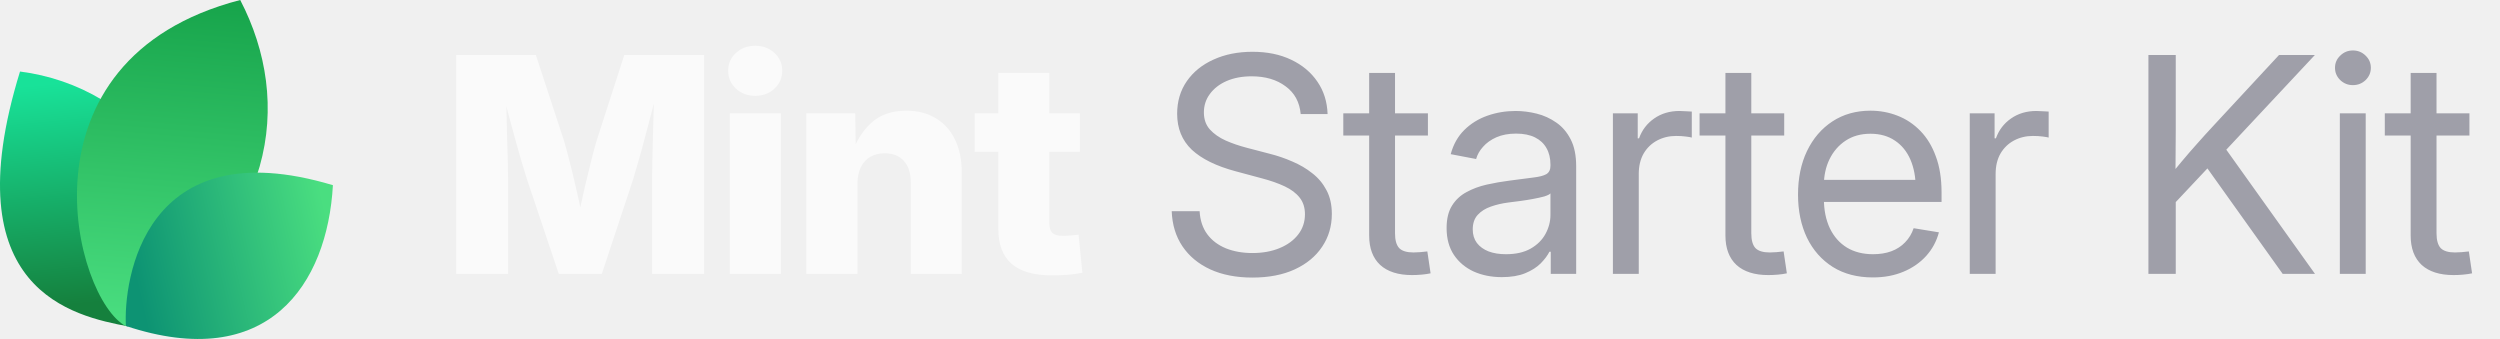
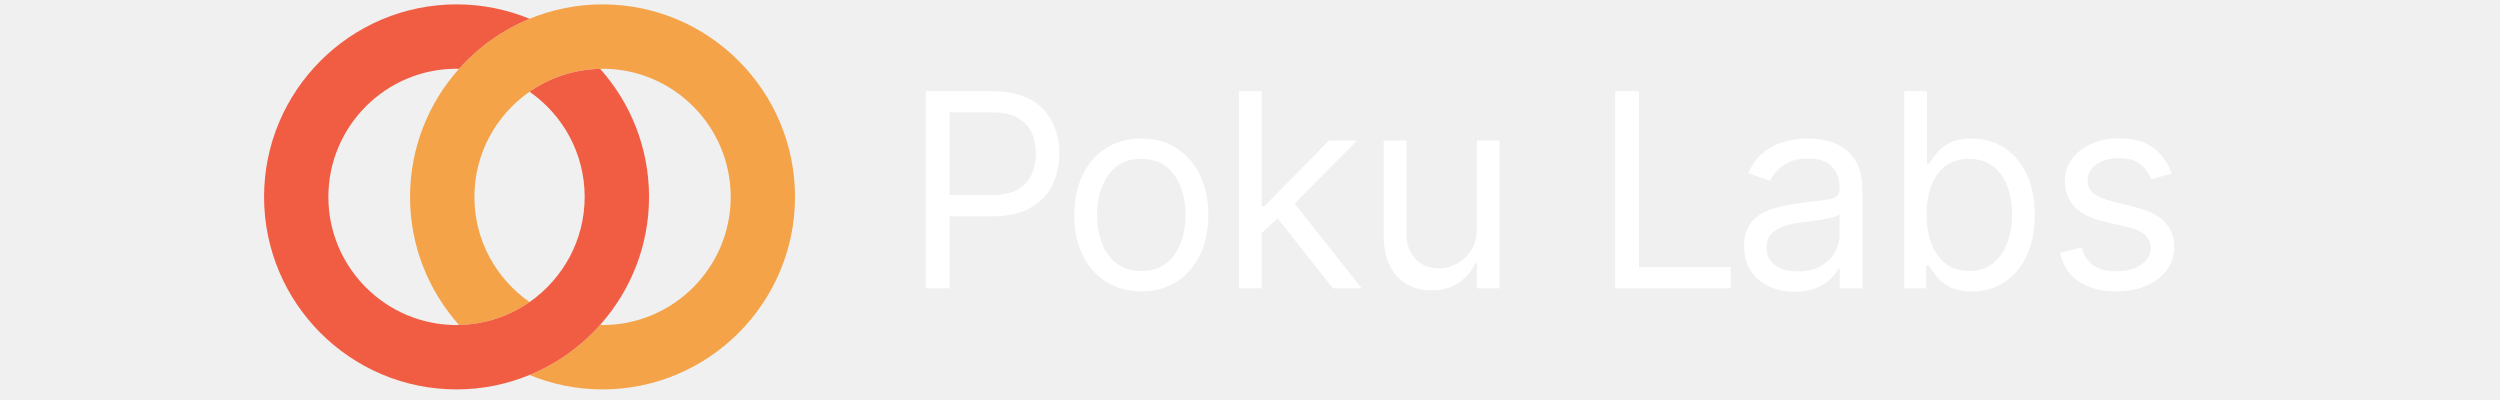
- <svg xmlns="http://www.w3.org/2000/svg" width="177" height="24" viewBox="0 0 177 24" fill="none">
-   <path d="M9.061 23.108C5.268 22.377 -3.391 20.627 1.417 5.064C9.634 6.099 16.973 14.064 9.061 23.108Z" fill="url(#paint0_linear_17557_2145)" />
-   <path d="M8.919 23.094C5.276 21.222 0.784 4.209 17.007 0C20.757 7.193 19.621 16.545 8.919 23.094Z" fill="url(#paint1_linear_17557_2145)" />
-   <path d="M8.914 23.079C8.735 19.882 10.159 9.085 23.57 13.111C23.181 20.123 18.984 26.418 8.914 23.079Z" fill="url(#paint2_linear_17557_2145)" />
-   <path d="M32.301 19.392V3.894H37.938L39.925 9.948C40.036 10.315 40.164 10.787 40.31 11.362C40.462 11.938 40.611 12.552 40.757 13.204C40.91 13.855 41.048 14.483 41.173 15.086C41.305 15.682 41.412 16.192 41.495 16.615H40.695C40.771 16.192 40.871 15.682 40.996 15.086C41.128 14.49 41.267 13.866 41.412 13.214C41.565 12.562 41.714 11.948 41.86 11.373C42.005 10.79 42.133 10.315 42.244 9.948L44.2 3.894H49.848V19.392H46.166V12.704C46.166 12.357 46.173 11.917 46.187 11.383C46.2 10.849 46.214 10.27 46.228 9.646C46.249 9.022 46.266 8.391 46.28 7.753C46.301 7.115 46.311 6.519 46.311 5.964H46.623C46.485 6.561 46.332 7.181 46.166 7.826C45.999 8.471 45.833 9.102 45.666 9.719C45.507 10.336 45.351 10.901 45.198 11.414C45.053 11.928 44.928 12.357 44.824 12.704L42.608 19.392H39.561L37.314 12.704C37.203 12.357 37.072 11.928 36.919 11.414C36.773 10.901 36.614 10.34 36.441 9.729C36.274 9.112 36.104 8.481 35.931 7.836C35.764 7.192 35.608 6.567 35.463 5.964H35.827C35.834 6.512 35.844 7.105 35.858 7.743C35.872 8.374 35.886 9.005 35.9 9.636C35.92 10.26 35.938 10.839 35.952 11.373C35.965 11.907 35.972 12.351 35.972 12.704V19.392H32.301ZM51.668 19.392V8.024H55.288V19.392H51.668ZM53.468 6.786C52.927 6.786 52.473 6.616 52.105 6.276C51.738 5.93 51.554 5.507 51.554 5.007C51.554 4.508 51.738 4.088 52.105 3.749C52.473 3.409 52.927 3.239 53.468 3.239C54.009 3.239 54.463 3.409 54.83 3.749C55.198 4.082 55.382 4.501 55.382 5.007C55.382 5.507 55.198 5.93 54.83 6.276C54.463 6.616 54.009 6.786 53.468 6.786ZM60.708 13.027V19.392H57.088V8.024H60.551L60.593 10.967H60.281C60.593 10.024 61.061 9.268 61.685 8.7C62.309 8.124 63.138 7.836 64.171 7.836C64.975 7.836 65.672 8.017 66.262 8.377C66.851 8.731 67.302 9.234 67.614 9.885C67.933 10.537 68.092 11.307 68.092 12.194V19.392H64.483V12.912C64.483 12.26 64.32 11.754 63.994 11.394C63.675 11.033 63.221 10.853 62.632 10.853C62.25 10.853 61.914 10.936 61.623 11.102C61.332 11.269 61.106 11.515 60.947 11.841C60.787 12.16 60.708 12.555 60.708 13.027ZM76.456 8.024V10.749H69.008V8.024H76.456ZM70.683 5.163H74.292V15.783C74.292 16.102 74.361 16.334 74.5 16.48C74.646 16.625 74.899 16.698 75.259 16.698C75.405 16.698 75.596 16.688 75.831 16.667C76.074 16.646 76.251 16.629 76.362 16.615L76.632 19.309C76.313 19.378 75.963 19.427 75.582 19.455C75.207 19.482 74.836 19.496 74.469 19.496C73.2 19.496 72.25 19.222 71.619 18.674C70.995 18.127 70.683 17.308 70.683 16.22V5.163Z" fill="#FAFAFA" />
-   <path d="M88.667 19.652C87.523 19.652 86.528 19.458 85.682 19.07C84.843 18.681 84.188 18.137 83.716 17.437C83.245 16.736 82.992 15.908 82.957 14.951H84.933C84.968 15.596 85.148 16.14 85.474 16.584C85.8 17.021 86.24 17.354 86.795 17.582C87.35 17.804 87.974 17.915 88.667 17.915C89.388 17.915 90.026 17.801 90.581 17.572C91.143 17.343 91.583 17.024 91.902 16.615C92.228 16.199 92.391 15.717 92.391 15.169C92.391 14.698 92.266 14.306 92.017 13.994C91.767 13.675 91.413 13.408 90.956 13.193C90.498 12.978 89.954 12.787 89.323 12.621L87.502 12.132C86.123 11.765 85.082 11.255 84.382 10.603C83.689 9.944 83.342 9.095 83.342 8.055C83.342 7.174 83.571 6.404 84.028 5.746C84.486 5.087 85.117 4.577 85.921 4.217C86.726 3.849 87.645 3.666 88.678 3.666C89.718 3.666 90.63 3.853 91.413 4.227C92.204 4.602 92.824 5.122 93.275 5.787C93.726 6.446 93.965 7.209 93.993 8.076H92.089C92.013 7.23 91.656 6.574 91.018 6.11C90.387 5.638 89.586 5.403 88.615 5.403C87.95 5.403 87.36 5.513 86.847 5.735C86.341 5.957 85.946 6.262 85.661 6.651C85.377 7.032 85.235 7.469 85.235 7.961C85.235 8.447 85.377 8.849 85.661 9.168C85.946 9.48 86.317 9.74 86.774 9.948C87.232 10.149 87.724 10.319 88.251 10.457L89.884 10.884C90.439 11.023 90.977 11.206 91.496 11.435C92.023 11.657 92.495 11.934 92.911 12.267C93.334 12.593 93.67 12.995 93.92 13.474C94.17 13.945 94.294 14.504 94.294 15.149C94.294 16.015 94.066 16.788 93.608 17.468C93.157 18.148 92.512 18.681 91.673 19.07C90.834 19.458 89.832 19.652 88.667 19.652ZM101.097 8.024V9.594H95.106V8.024H101.097ZM96.937 5.163H98.767V16.521C98.767 17 98.865 17.347 99.059 17.562C99.26 17.77 99.6 17.874 100.078 17.874C100.21 17.874 100.366 17.867 100.546 17.853C100.733 17.832 100.903 17.815 101.056 17.801L101.285 19.351C101.097 19.392 100.886 19.423 100.65 19.444C100.414 19.465 100.189 19.475 99.974 19.475C98.996 19.475 98.244 19.236 97.717 18.758C97.197 18.272 96.937 17.579 96.937 16.677V5.163ZM106.33 19.621C105.595 19.621 104.932 19.489 104.343 19.226C103.754 18.955 103.285 18.564 102.939 18.05C102.592 17.53 102.419 16.896 102.419 16.147C102.419 15.495 102.547 14.965 102.804 14.556C103.06 14.146 103.403 13.828 103.833 13.599C104.263 13.363 104.742 13.186 105.269 13.068C105.796 12.95 106.333 12.857 106.881 12.787C107.574 12.69 108.132 12.617 108.555 12.569C108.978 12.52 109.287 12.441 109.481 12.33C109.675 12.212 109.772 12.014 109.772 11.737V11.654C109.772 11.203 109.679 10.815 109.492 10.489C109.311 10.163 109.041 9.91 108.68 9.729C108.32 9.549 107.872 9.459 107.338 9.459C106.805 9.459 106.34 9.546 105.945 9.719C105.556 9.892 105.241 10.118 104.998 10.395C104.755 10.665 104.593 10.953 104.509 11.258L102.71 10.915C102.897 10.222 103.22 9.65 103.677 9.199C104.135 8.748 104.679 8.412 105.31 8.19C105.941 7.968 106.607 7.857 107.307 7.857C107.8 7.857 108.295 7.92 108.795 8.044C109.301 8.169 109.765 8.381 110.188 8.679C110.611 8.97 110.951 9.369 111.208 9.875C111.464 10.374 111.593 11.005 111.593 11.768V19.392H109.793V17.822H109.7C109.568 18.085 109.363 18.359 109.086 18.643C108.809 18.921 108.444 19.153 107.994 19.34C107.543 19.527 106.988 19.621 106.33 19.621ZM106.621 17.998C107.321 17.998 107.904 17.867 108.368 17.603C108.84 17.333 109.19 16.986 109.419 16.563C109.654 16.133 109.772 15.682 109.772 15.211V13.692C109.703 13.769 109.554 13.841 109.325 13.911C109.096 13.973 108.829 14.032 108.524 14.088C108.226 14.143 107.921 14.192 107.609 14.233C107.304 14.275 107.033 14.309 106.798 14.337C106.354 14.393 105.938 14.49 105.549 14.628C105.168 14.76 104.86 14.954 104.624 15.211C104.388 15.467 104.27 15.811 104.27 16.241C104.27 16.615 104.367 16.934 104.561 17.198C104.762 17.461 105.04 17.662 105.393 17.801C105.747 17.933 106.156 17.998 106.621 17.998ZM114.193 19.392V8.024H115.951V9.792H116.045C116.253 9.209 116.61 8.741 117.116 8.388C117.622 8.034 118.219 7.857 118.905 7.857C119.058 7.857 119.217 7.864 119.384 7.878C119.55 7.885 119.682 7.892 119.779 7.899V9.74C119.716 9.719 119.578 9.695 119.363 9.667C119.155 9.639 118.922 9.625 118.666 9.625C118.174 9.625 117.726 9.733 117.324 9.948C116.922 10.163 116.603 10.471 116.367 10.874C116.138 11.276 116.024 11.758 116.024 12.319V19.392H114.193ZM126.322 8.024V9.594H120.33V8.024H126.322ZM122.161 5.163H123.992V16.521C123.992 17 124.089 17.347 124.283 17.562C124.484 17.77 124.824 17.874 125.302 17.874C125.434 17.874 125.59 17.867 125.77 17.853C125.958 17.832 126.127 17.815 126.28 17.801L126.509 19.351C126.322 19.392 126.11 19.423 125.874 19.444C125.639 19.465 125.413 19.475 125.198 19.475C124.221 19.475 123.468 19.236 122.941 18.758C122.421 18.272 122.161 17.579 122.161 16.677V5.163ZM132.604 19.642C131.502 19.642 130.555 19.396 129.765 18.903C128.974 18.404 128.364 17.714 127.934 16.834C127.511 15.946 127.3 14.927 127.3 13.775C127.3 12.611 127.511 11.584 127.934 10.697C128.364 9.802 128.964 9.102 129.734 8.596C130.51 8.089 131.408 7.836 132.428 7.836C133.1 7.836 133.738 7.954 134.341 8.19C134.952 8.426 135.489 8.783 135.954 9.261C136.425 9.74 136.793 10.343 137.056 11.071C137.327 11.792 137.462 12.645 137.462 13.63V14.296H128.433V12.735H136.463L135.631 13.297C135.631 12.541 135.506 11.876 135.257 11.3C135.007 10.725 134.643 10.277 134.165 9.958C133.686 9.632 133.107 9.469 132.428 9.469C131.748 9.469 131.162 9.632 130.67 9.958C130.177 10.284 129.796 10.725 129.526 11.279C129.262 11.827 129.13 12.441 129.13 13.12V14.046C129.13 14.864 129.273 15.572 129.557 16.168C129.841 16.757 130.243 17.211 130.763 17.53C131.283 17.842 131.901 17.998 132.615 17.998C133.093 17.998 133.523 17.929 133.905 17.79C134.293 17.645 134.619 17.433 134.882 17.156C135.153 16.879 135.354 16.546 135.486 16.157L137.275 16.449C137.108 17.08 136.81 17.634 136.38 18.113C135.95 18.591 135.413 18.966 134.768 19.236C134.123 19.507 133.402 19.642 132.604 19.642ZM139.459 19.392V8.024H141.217V9.792H141.311C141.519 9.209 141.876 8.741 142.382 8.388C142.888 8.034 143.485 7.857 144.171 7.857C144.324 7.857 144.483 7.864 144.649 7.878C144.816 7.885 144.948 7.892 145.045 7.899V9.74C144.982 9.719 144.844 9.695 144.629 9.667C144.421 9.639 144.188 9.625 143.932 9.625C143.439 9.625 142.992 9.733 142.59 9.948C142.188 10.163 141.869 10.471 141.633 10.874C141.404 11.276 141.29 11.758 141.29 12.319V19.392H139.459ZM153.429 14.961V12.715C153.783 12.257 154.136 11.82 154.49 11.404C154.844 10.981 155.204 10.565 155.572 10.156C155.939 9.74 156.314 9.327 156.695 8.918L161.355 3.894H163.893L157.277 10.967H157.184L153.429 14.961ZM152.108 19.392V3.894H154.043V9.241L154.022 12.559L154.043 13.505V19.392H152.108ZM161.615 19.392L155.967 11.477L157.173 9.969L163.903 19.392H161.615ZM165.661 19.392V8.024H167.492V19.392H165.661ZM166.587 6.027C166.24 6.027 165.942 5.909 165.692 5.673C165.443 5.43 165.318 5.139 165.318 4.799C165.318 4.459 165.443 4.172 165.692 3.936C165.942 3.693 166.24 3.572 166.587 3.572C166.934 3.572 167.232 3.693 167.482 3.936C167.731 4.172 167.856 4.459 167.856 4.799C167.856 5.139 167.731 5.43 167.482 5.673C167.232 5.909 166.934 6.027 166.587 6.027ZM174.836 8.024V9.594H168.844V8.024H174.836ZM170.675 5.163H172.506V16.521C172.506 17 172.603 17.347 172.797 17.562C172.998 17.77 173.338 17.874 173.816 17.874C173.948 17.874 174.104 17.867 174.284 17.853C174.472 17.832 174.641 17.815 174.794 17.801L175.023 19.351C174.836 19.392 174.624 19.423 174.388 19.444C174.153 19.465 173.927 19.475 173.712 19.475C172.735 19.475 171.982 19.236 171.455 18.758C170.935 18.272 170.675 17.579 170.675 16.677V5.163Z" fill="#9F9FA9" />
-   <defs>
-     <linearGradient id="paint0_linear_17557_2145" x1="3.776" y1="5.916" x2="5.232" y2="21.559" gradientUnits="userSpaceOnUse">
-       <stop stop-color="#18E299" />
-       <stop offset="1" stop-color="#15803D" />
-     </linearGradient>
-     <linearGradient id="paint1_linear_17557_2145" x1="12.171" y1="-0.718" x2="10.19" y2="22.983" gradientUnits="userSpaceOnUse">
-       <stop stop-color="#16A34A" />
-       <stop offset="1" stop-color="#4ADE80" />
-     </linearGradient>
-     <linearGradient id="paint2_linear_17557_2145" x1="23.133" y1="15.353" x2="9.338" y2="18.52" gradientUnits="userSpaceOnUse">
-       <stop stop-color="#4ADE80" />
-       <stop offset="1" stop-color="#0D9373" />
-     </linearGradient>
-   </defs>
+ <svg xmlns="http://www.w3.org/2000/svg" version="1.1" id="Layer_1" x="0px" y="0px" width="213" height="34" viewBox="10 28 305 62" style="enable-background:new 10 28 305 62;" xml:space="preserve">
+   <style type="text/css">
+ 	.st0{fill:url(#SVGID_1_);}
+ 	.st1{fill:#F47621;}
+ 	.st2{fill:url(#SVGID_2_);}
+ 	.st3{fill:#F15B22;}
+ 	.st4{fill:#FFFFFF;}
+ 	.st5{fill:#F89A35;}
+ 	.st6{fill:url(#SVGID_3_);}
+ 	.st7{fill:#F99F38;}
+ 	.st8{fill:#F05323;}
+ 	.st9{fill:url(#SVGID_4_);}
+ 	.st10{fill:url(#SVGID_5_);}
+ 	.st11{fill:url(#SVGID_6_);}
+ 	.st12{fill:url(#SVGID_7_);}
+ 	.st13{fill:url(#SVGID_8_);}
+ 	.st14{fill:url(#SVGID_9_);}
+ 	.st15{fill:url(#SVGID_10_);}
+ 	.st16{stroke:#FFFFFF;stroke-width:4;stroke-miterlimit:10;}
+ 	.st17{stroke:#FFFFFF;stroke-width:4.128;stroke-miterlimit:10;}
+ 	.st18{fill:none;}
+ 	.st19{fill:#F15D43;}
+ 	.st20{fill:#FAA342;}
+ 	.st21{fill:none;stroke:#F15D43;stroke-width:10;stroke-miterlimit:10;}
+ 	.st22{fill:none;stroke:#F68E43;stroke-width:10;stroke-miterlimit:10;}
+ 	.st23{fill:#F4A349;}
+ </style>
+   <g fill="white">
+     <g>
+       <path d="M112.12,72.8V42.16h10.35c2.4,0,4.37,0.43,5.9,1.29s2.67,2.03,3.4,3.49c0.74,1.47,1.11,3.1,1.11,4.91s-0.37,3.45-1.1,4.92    c-0.73,1.48-1.86,2.65-3.39,3.52s-3.48,1.31-5.86,1.31h-7.42v-3.29h7.3c1.65,0,2.97-0.28,3.96-0.85c1-0.57,1.72-1.34,2.18-2.31    c0.45-0.97,0.68-2.07,0.68-3.3s-0.23-2.32-0.68-3.29c-0.45-0.97-1.18-1.73-2.19-2.28c-1.01-0.55-2.34-0.83-4.01-0.83h-6.52V72.8    H112.12z" />
+       <path d="M145.61,73.27c-2.07,0-3.89-0.49-5.45-1.48s-2.78-2.37-3.65-4.14c-0.87-1.78-1.31-3.85-1.31-6.22    c0-2.39,0.44-4.48,1.31-6.27s2.09-3.17,3.65-4.16s3.38-1.48,5.45-1.48s3.89,0.49,5.45,1.48c1.56,0.99,2.78,2.37,3.65,4.16    c0.87,1.79,1.31,3.88,1.31,6.27c0,2.37-0.44,4.45-1.31,6.22c-0.87,1.77-2.09,3.16-3.65,4.14    C149.51,72.78,147.69,73.27,145.61,73.27z M145.61,70.1c1.58,0,2.87-0.4,3.89-1.21s1.77-1.87,2.26-3.19s0.73-2.74,0.73-4.28    c0-1.54-0.24-2.97-0.73-4.29s-1.24-2.4-2.26-3.22s-2.31-1.23-3.89-1.23s-2.87,0.41-3.89,1.23c-1.02,0.82-1.77,1.89-2.26,3.22    c-0.49,1.33-0.73,2.76-0.73,4.29c0,1.54,0.24,2.96,0.73,4.28c0.49,1.32,1.24,2.38,2.26,3.19C142.74,69.7,144.04,70.1,145.61,70.1z    " />
+       <path d="M160.78,72.8V42.16h3.53V72.8H160.78z M164.07,64.42l-0.06-4.37h0.72l10.05-10.23h4.37l-10.71,10.83h-0.3L164.07,64.42z     M175.38,72.8l-8.98-11.37l2.51-2.45l10.95,13.82H175.38z" />
+       <path d="M197.75,63.4V49.82h3.53V72.8h-3.53v-3.89h-0.24c-0.54,1.17-1.38,2.16-2.51,2.97c-1.14,0.81-2.57,1.22-4.31,1.22    c-1.44,0-2.71-0.32-3.83-0.95c-1.12-0.63-1.99-1.59-2.63-2.87s-0.96-2.9-0.96-4.85v-14.6h3.53v14.36c0,1.68,0.47,3.01,1.41,4.01    s2.15,1.5,3.61,1.5c0.88,0,1.77-0.22,2.69-0.67c0.91-0.45,1.68-1.14,2.3-2.06C197.44,66.02,197.75,64.84,197.75,63.4z" />
+       <path d="M219.23,72.8V42.16h3.71V69.5h14.24v3.29H219.23z" />
+       <path d="M247.1,73.33c-1.46,0-2.78-0.28-3.96-0.83c-1.19-0.55-2.13-1.36-2.83-2.41c-0.7-1.05-1.05-2.33-1.05-3.82    c0-1.32,0.26-2.39,0.78-3.21c0.52-0.82,1.21-1.47,2.08-1.94s1.83-0.82,2.88-1.05s2.11-0.42,3.18-0.56c1.4-0.18,2.53-0.32,3.4-0.41    s1.51-0.26,1.91-0.49c0.4-0.23,0.61-0.63,0.61-1.2V57.3c0-1.48-0.4-2.62-1.2-3.44c-0.8-0.82-2.02-1.23-3.64-1.23    c-1.69,0-3.01,0.37-3.96,1.11c-0.96,0.74-1.63,1.53-2.02,2.36l-3.35-1.2c0.6-1.4,1.4-2.49,2.4-3.27c1-0.78,2.1-1.33,3.29-1.65    c1.19-0.31,2.37-0.47,3.52-0.47c0.74,0,1.59,0.09,2.55,0.26c0.96,0.17,1.9,0.53,2.8,1.07c0.9,0.54,1.65,1.35,2.25,2.44    s0.9,2.54,0.9,4.37V72.8h-3.53v-3.11h-0.18c-0.24,0.5-0.64,1.03-1.2,1.6c-0.56,0.57-1.3,1.05-2.23,1.45    C249.57,73.13,248.44,73.33,247.1,73.33z M247.64,70.16c1.4,0,2.58-0.27,3.54-0.82c0.96-0.55,1.69-1.26,2.18-2.12    c0.49-0.87,0.74-1.78,0.74-2.74v-3.23c-0.15,0.18-0.48,0.34-0.98,0.49c-0.5,0.15-1.08,0.27-1.74,0.37    c-0.65,0.11-1.29,0.2-1.9,0.27c-0.61,0.08-1.11,0.14-1.49,0.19c-0.92,0.12-1.77,0.31-2.57,0.58c-0.79,0.26-1.43,0.66-1.92,1.18    c-0.48,0.52-0.73,1.23-0.73,2.13c0,1.23,0.46,2.15,1.37,2.78S246.23,70.16,247.64,70.16z" />
+       <path d="M264.15,72.8V42.16h3.53v11.31h0.3c0.26-0.4,0.62-0.91,1.08-1.53c0.46-0.62,1.13-1.18,2-1.67    c0.87-0.49,2.06-0.74,3.55-0.74c1.93,0,3.64,0.48,5.12,1.45c1.48,0.97,2.63,2.34,3.46,4.11c0.83,1.77,1.24,3.87,1.24,6.28    c0,2.43-0.41,4.54-1.24,6.32c-0.83,1.78-1.97,3.16-3.44,4.13c-1.47,0.97-3.16,1.46-5.07,1.46c-1.48,0-2.66-0.25-3.54-0.74    c-0.89-0.49-1.57-1.06-2.05-1.69c-0.48-0.63-0.85-1.16-1.11-1.58h-0.42v3.53H264.15z M267.62,61.31c0,1.74,0.25,3.26,0.76,4.58    c0.51,1.32,1.25,2.35,2.23,3.1c0.98,0.74,2.17,1.11,3.59,1.11c1.48,0,2.71-0.39,3.7-1.17c0.99-0.78,1.74-1.84,2.24-3.17    c0.5-1.33,0.76-2.81,0.76-4.45c0-1.62-0.25-3.07-0.74-4.38c-0.49-1.3-1.24-2.33-2.23-3.1c-0.99-0.76-2.24-1.14-3.73-1.14    c-1.44,0-2.64,0.36-3.62,1.08c-0.98,0.72-1.72,1.73-2.21,3.02C267.87,58.09,267.62,59.59,267.62,61.31z" />
+       <path d="M305.68,54.96l-3.17,0.9c-0.2-0.53-0.49-1.04-0.88-1.55s-0.9-0.92-1.56-1.25s-1.5-0.49-2.53-0.49    c-1.41,0-2.58,0.32-3.51,0.96c-0.93,0.64-1.4,1.46-1.4,2.45c0,0.88,0.32,1.57,0.96,2.08s1.64,0.93,2.99,1.27l3.41,0.84    c2.05,0.5,3.59,1.26,4.59,2.28c1.01,1.02,1.51,2.34,1.51,3.94c0,1.32-0.38,2.49-1.13,3.53s-1.8,1.85-3.15,2.45s-2.91,0.9-4.7,0.9    c-2.34,0-4.28-0.51-5.82-1.53c-1.54-1.02-2.51-2.5-2.92-4.46l3.35-0.84c0.32,1.24,0.93,2.16,1.82,2.78    c0.89,0.62,2.06,0.93,3.51,0.93c1.65,0,2.95-0.35,3.93-1.05c0.97-0.7,1.46-1.55,1.46-2.54c0-0.8-0.28-1.47-0.84-2.01    c-0.56-0.54-1.42-0.95-2.57-1.22l-3.83-0.9c-2.1-0.5-3.65-1.27-4.63-2.33c-0.98-1.05-1.47-2.37-1.47-3.96    c0-1.3,0.37-2.44,1.1-3.44c0.73-1,1.74-1.78,3.01-2.35c1.27-0.57,2.71-0.85,4.33-0.85c2.27,0,4.06,0.5,5.36,1.5    C304.2,52.01,305.13,53.33,305.68,54.96z" />
+     </g>
+   </g>
+   <g>
+     <path class="st18" d="M59.13,58.59c0-6.76-3.4-12.74-8.56-16.34C45.4,45.85,42,51.83,42,58.59c0,6.76,3.4,12.74,8.56,16.34   C55.74,71.33,59.13,65.36,59.13,58.59z" />
+     <path class="st18" d="M61.54,78.48c0.13,0,0.25,0.02,0.38,0.02c10.98,0,19.91-8.93,19.91-19.91c0-10.98-8.93-19.91-19.91-19.91   c-0.13,0-0.25,0.02-0.38,0.02c4.72,5.29,7.6,12.26,7.6,19.89C69.13,66.23,66.26,73.19,61.54,78.48z" />
+     <path class="st18" d="M39.6,38.7c-0.13,0-0.25-0.02-0.38-0.02c-10.98,0-19.91,8.93-19.91,19.91c0,10.98,8.93,19.91,19.91,19.91   c0.13,0,0.25-0.02,0.38-0.02C34.88,73.19,32,66.23,32,58.59C32,50.96,34.88,43.99,39.6,38.7z" />
+     <path class="st23" d="M61.91,28.68c-4.01,0-7.84,0.8-11.34,2.24c-4.23,1.74-7.97,4.42-10.97,7.78C34.88,43.99,32,50.96,32,58.59   c0,7.63,2.88,14.6,7.6,19.89c4.07-0.08,7.84-1.37,10.97-3.55C45.4,71.33,42,65.36,42,58.59c0-6.76,3.4-12.74,8.56-16.34   c3.12-2.18,6.9-3.47,10.97-3.55c0.13,0,0.25-0.02,0.38-0.02c10.98,0,19.91,8.93,19.91,19.91c0,10.98-8.93,19.91-19.91,19.91   c-0.13,0-0.25-0.02-0.38-0.02c-3,3.36-6.74,6.04-10.97,7.78c3.5,1.44,7.33,2.24,11.34,2.24c16.49,0,29.91-13.42,29.91-29.91   S78.41,28.68,61.91,28.68z" />
+     <path class="st19" d="M61.54,38.7c-4.07,0.08-7.84,1.37-10.97,3.55c5.17,3.6,8.56,9.58,8.56,16.34c0,6.76-3.4,12.74-8.56,16.34   c-3.12,2.18-6.9,3.47-10.97,3.55c-0.13,0-0.25,0.02-0.38,0.02c-10.98,0-19.91-8.93-19.91-19.91c0-10.98,8.93-19.91,19.91-19.91   c0.13,0,0.25,0.02,0.38,0.02c3-3.36,6.74-6.04,10.97-7.78c-3.5-1.44-7.33-2.24-11.34-2.24c-16.49,0-29.91,13.42-29.91,29.91   S22.73,88.5,39.22,88.5c4.01,0,7.84-0.8,11.34-2.24c4.23-1.74,7.97-4.42,10.97-7.78c4.72-5.29,7.6-12.26,7.6-19.89   C69.13,50.96,66.26,43.99,61.54,38.7z" />
+   </g>
</svg>
